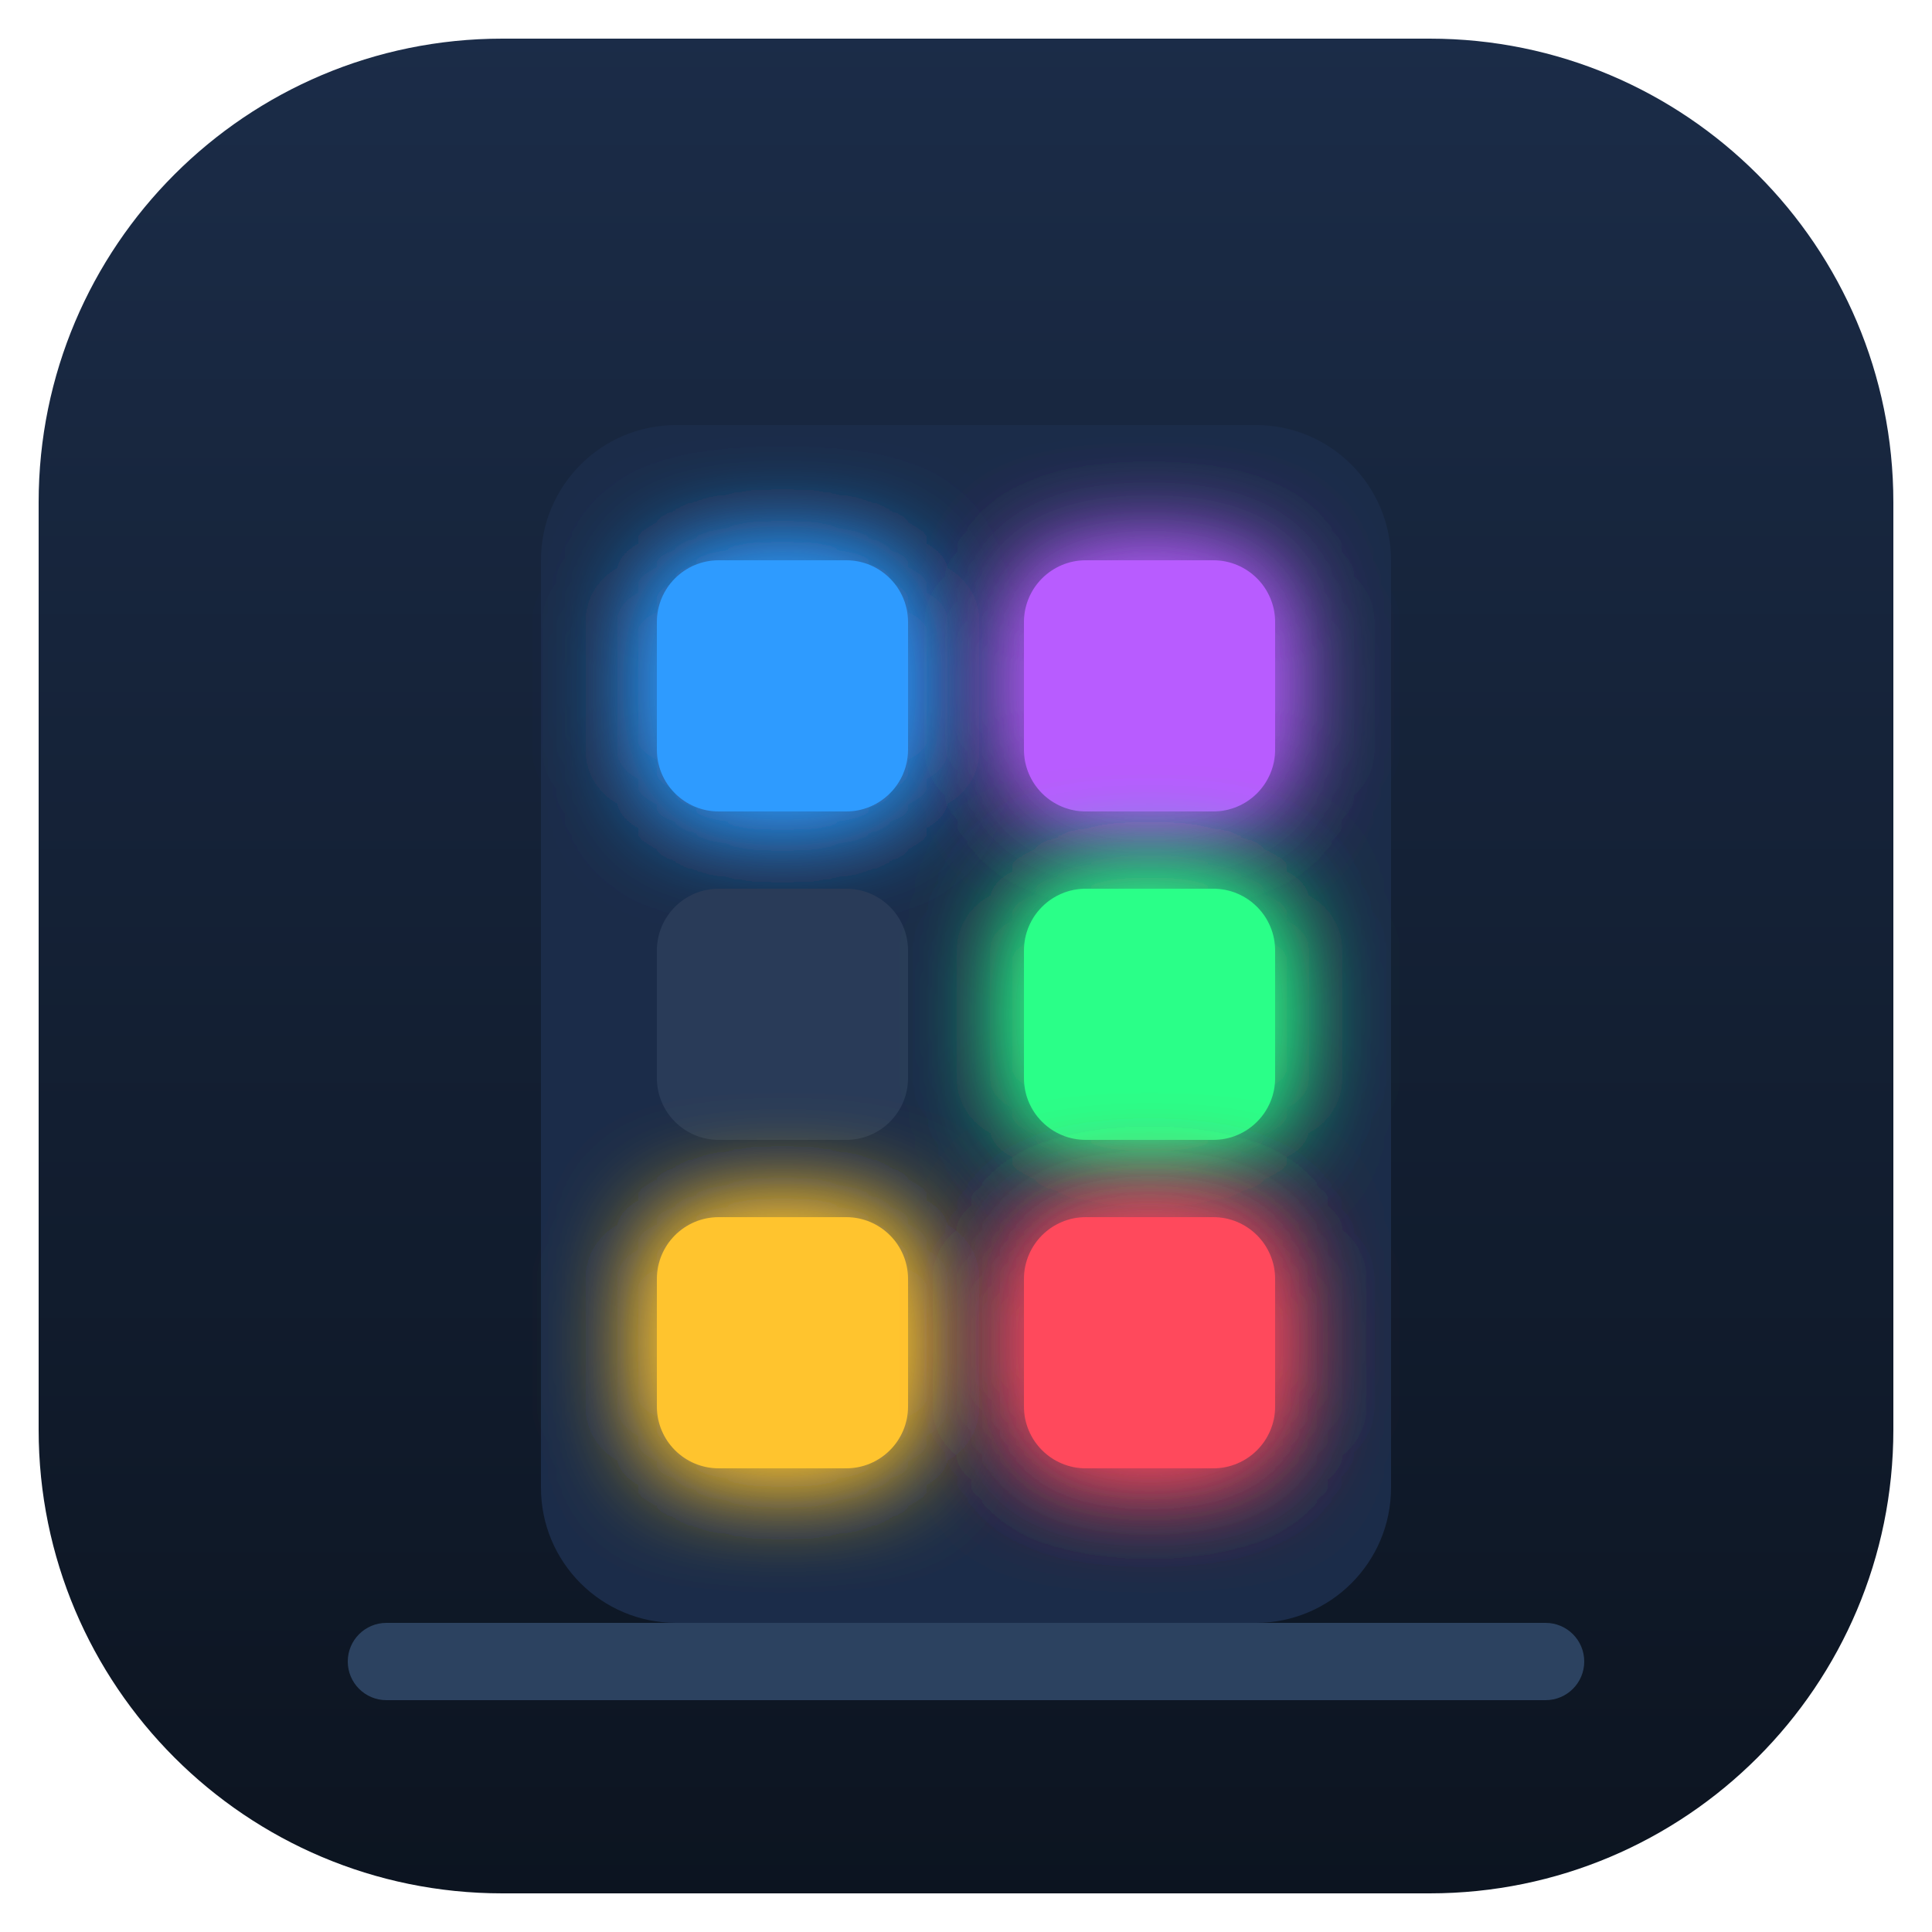
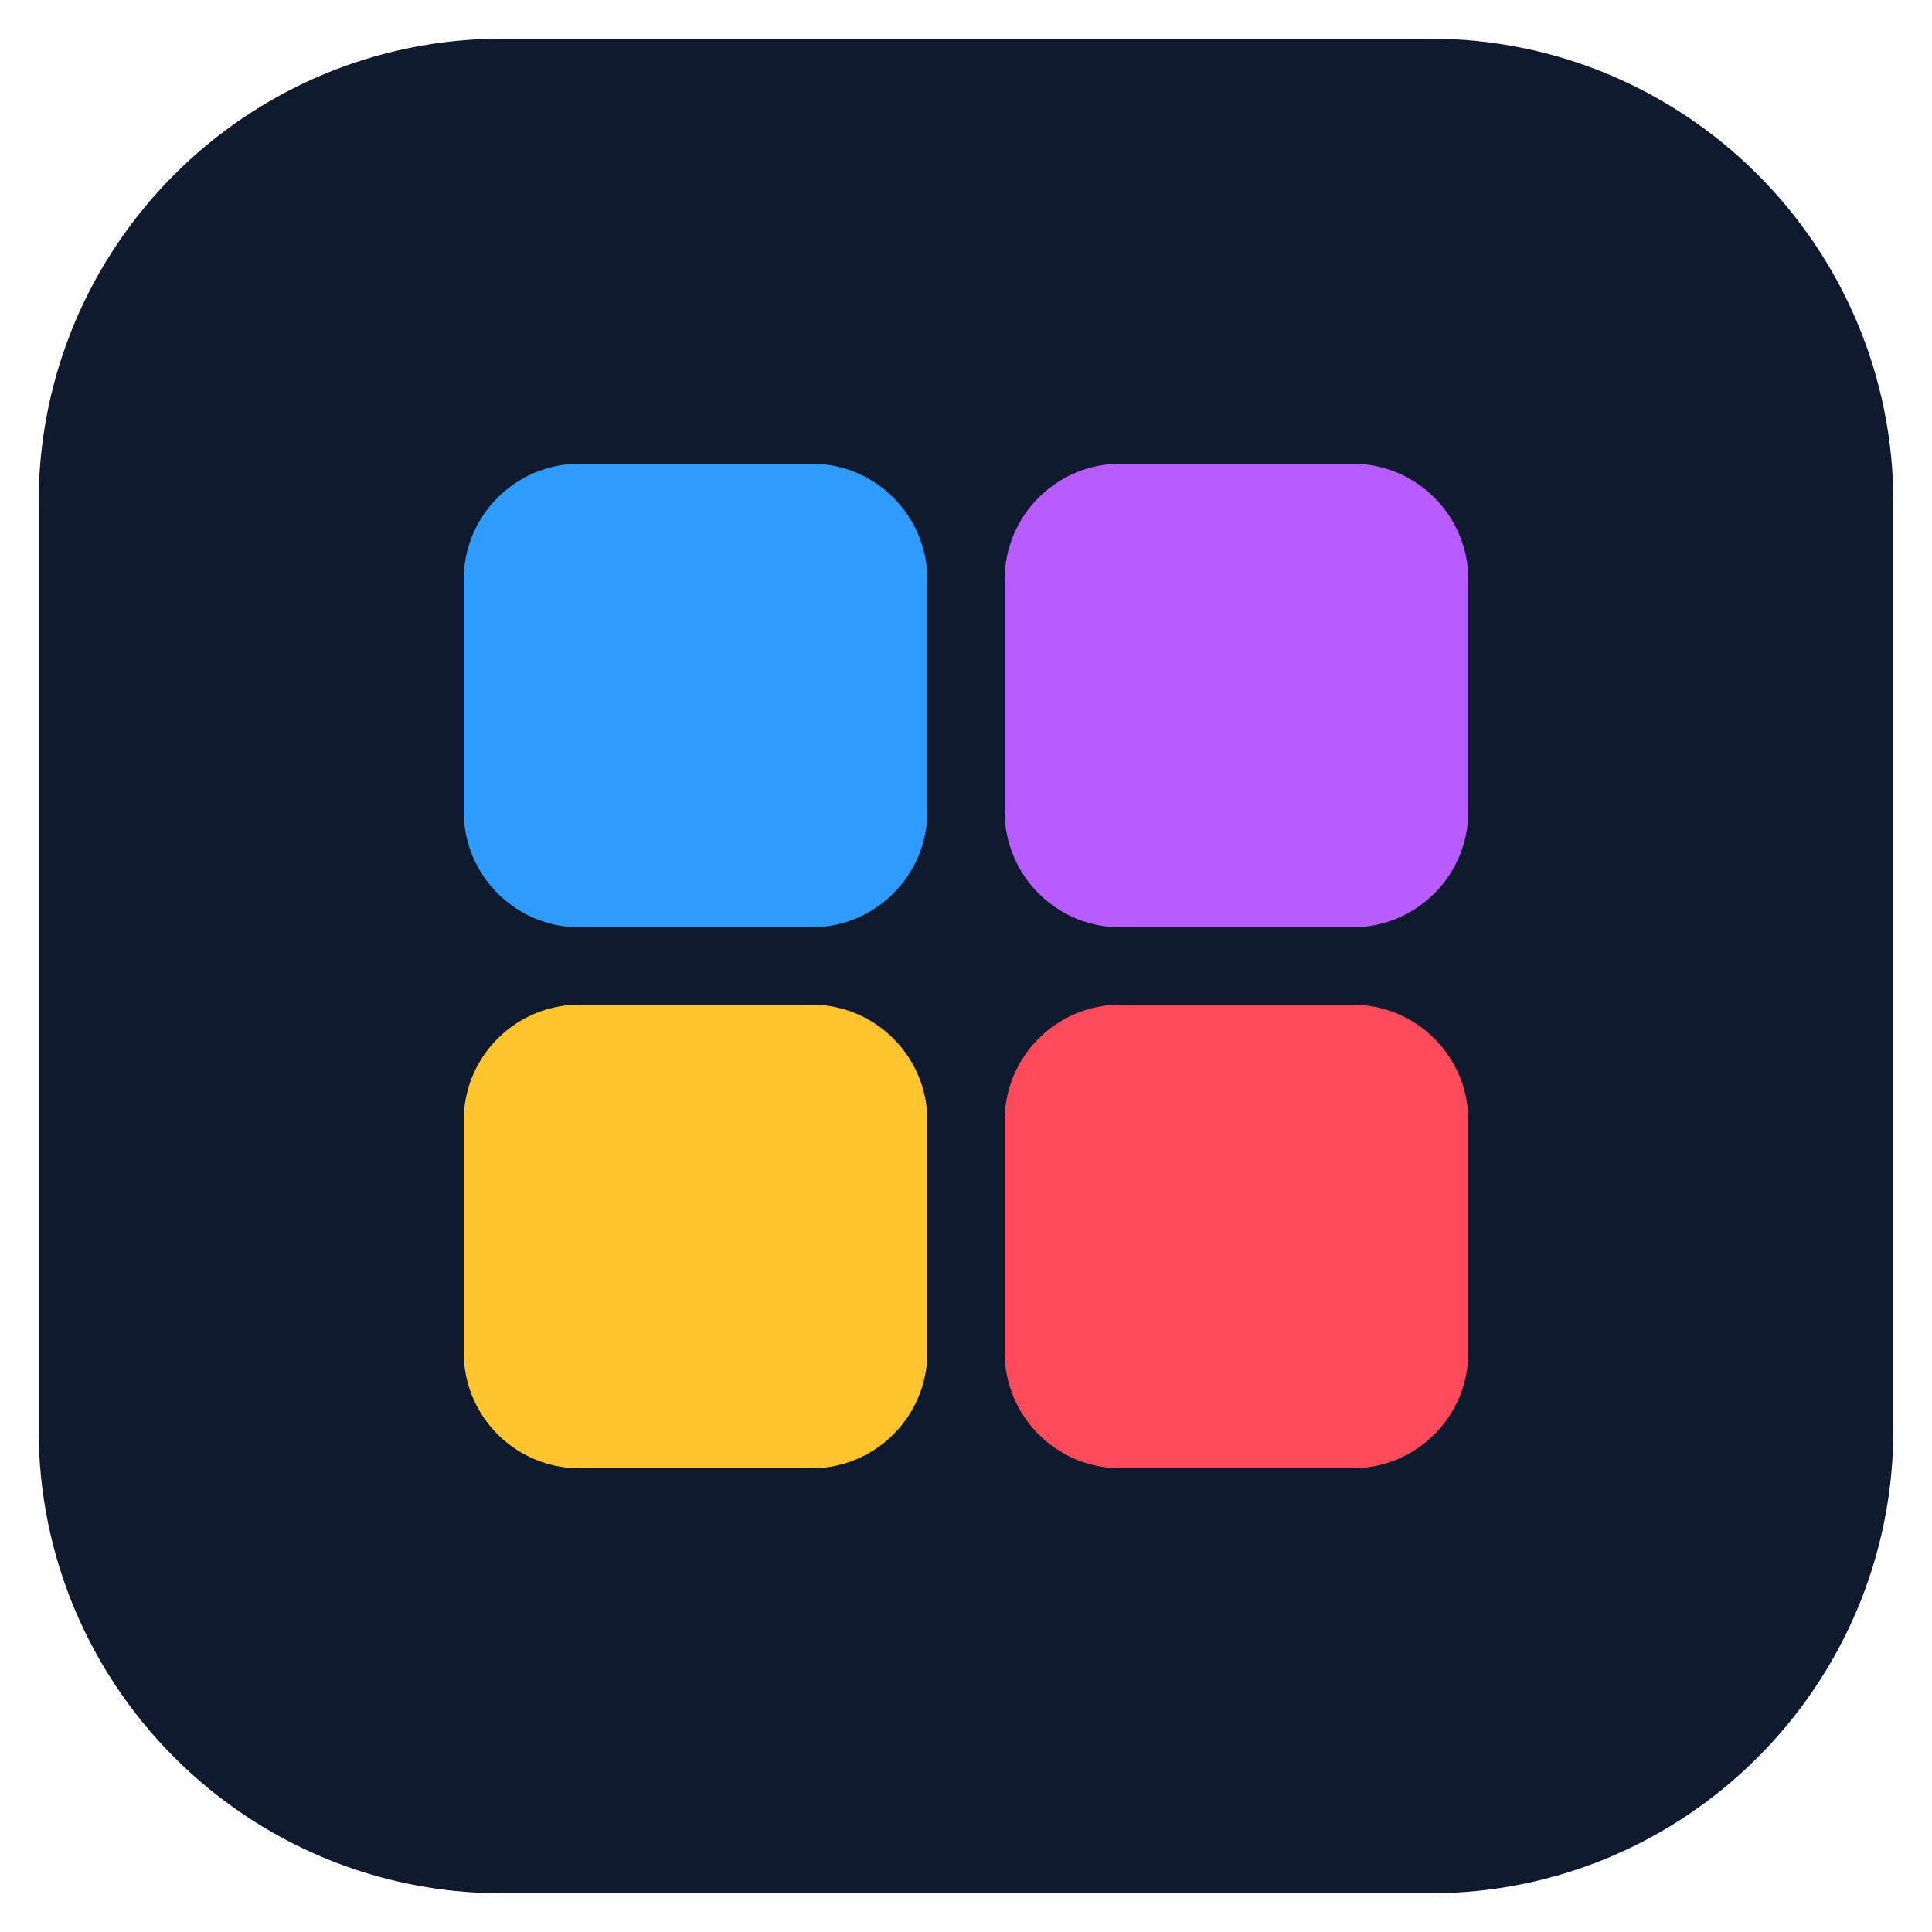
<svg xmlns="http://www.w3.org/2000/svg" viewBox="0 0 100 100" role="img" aria-label="DRG-Condo">
-   <defs>
-     <linearGradient id="ecbg" x1="0" y1="0" x2="0" y2="1">
-       <stop offset="0" stop-color="#1B2C48" />
-       <stop offset="1" stop-color="#0C1420" />
-     </linearGradient>
-     <filter id="ecglow" x="-80%" y="-80%" width="260%" height="260%">
-       <feGaussianBlur stdDeviation="2.7" result="b" />
-       <feMerge>
-         <feMergeNode in="b" />
-         <feMergeNode in="b" />
-         <feMergeNode in="SourceGraphic" />
-       </feMerge>
-     </filter>
-   </defs>
-   <rect x="2" y="2" width="96" height="96" rx="24" fill="url(#ecbg)" />
-   <rect x="18" y="84" width="64" height="4" rx="2" fill="#2C4260" />
-   <rect x="28" y="22" width="44" height="62" rx="7" fill="#1B2C49" />
-   <rect x="34" y="29" width="13" height="13" rx="3.2" fill="#2F9BFF" filter="url(#ecglow)" />
-   <rect x="53" y="29" width="13" height="13" rx="3.2" fill="#B85CFF" filter="url(#ecglow)" />
-   <rect x="34" y="46" width="13" height="13" rx="3.2" fill="#293B58" />
-   <rect x="53" y="46" width="13" height="13" rx="3.2" fill="#2BFF88" filter="url(#ecglow)" />
-   <rect x="34" y="63" width="13" height="13" rx="3.2" fill="#FFC42E" filter="url(#ecglow)" />
-   <rect x="53" y="63" width="13" height="13" rx="3.2" fill="#FF4A5C" filter="url(#ecglow)" />
+   <rect x="2" y="2" width="96" height="96" rx="24" fill="#0f1a2e" />
+   <rect x="24" y="24" width="24" height="24" rx="6" fill="#2F9BFF" />
+   <rect x="52" y="24" width="24" height="24" rx="6" fill="#B85CFF" />
+   <rect x="24" y="52" width="24" height="24" rx="6" fill="#FFC42E" />
+   <rect x="52" y="52" width="24" height="24" rx="6" fill="#FF4A5C" />
</svg>
